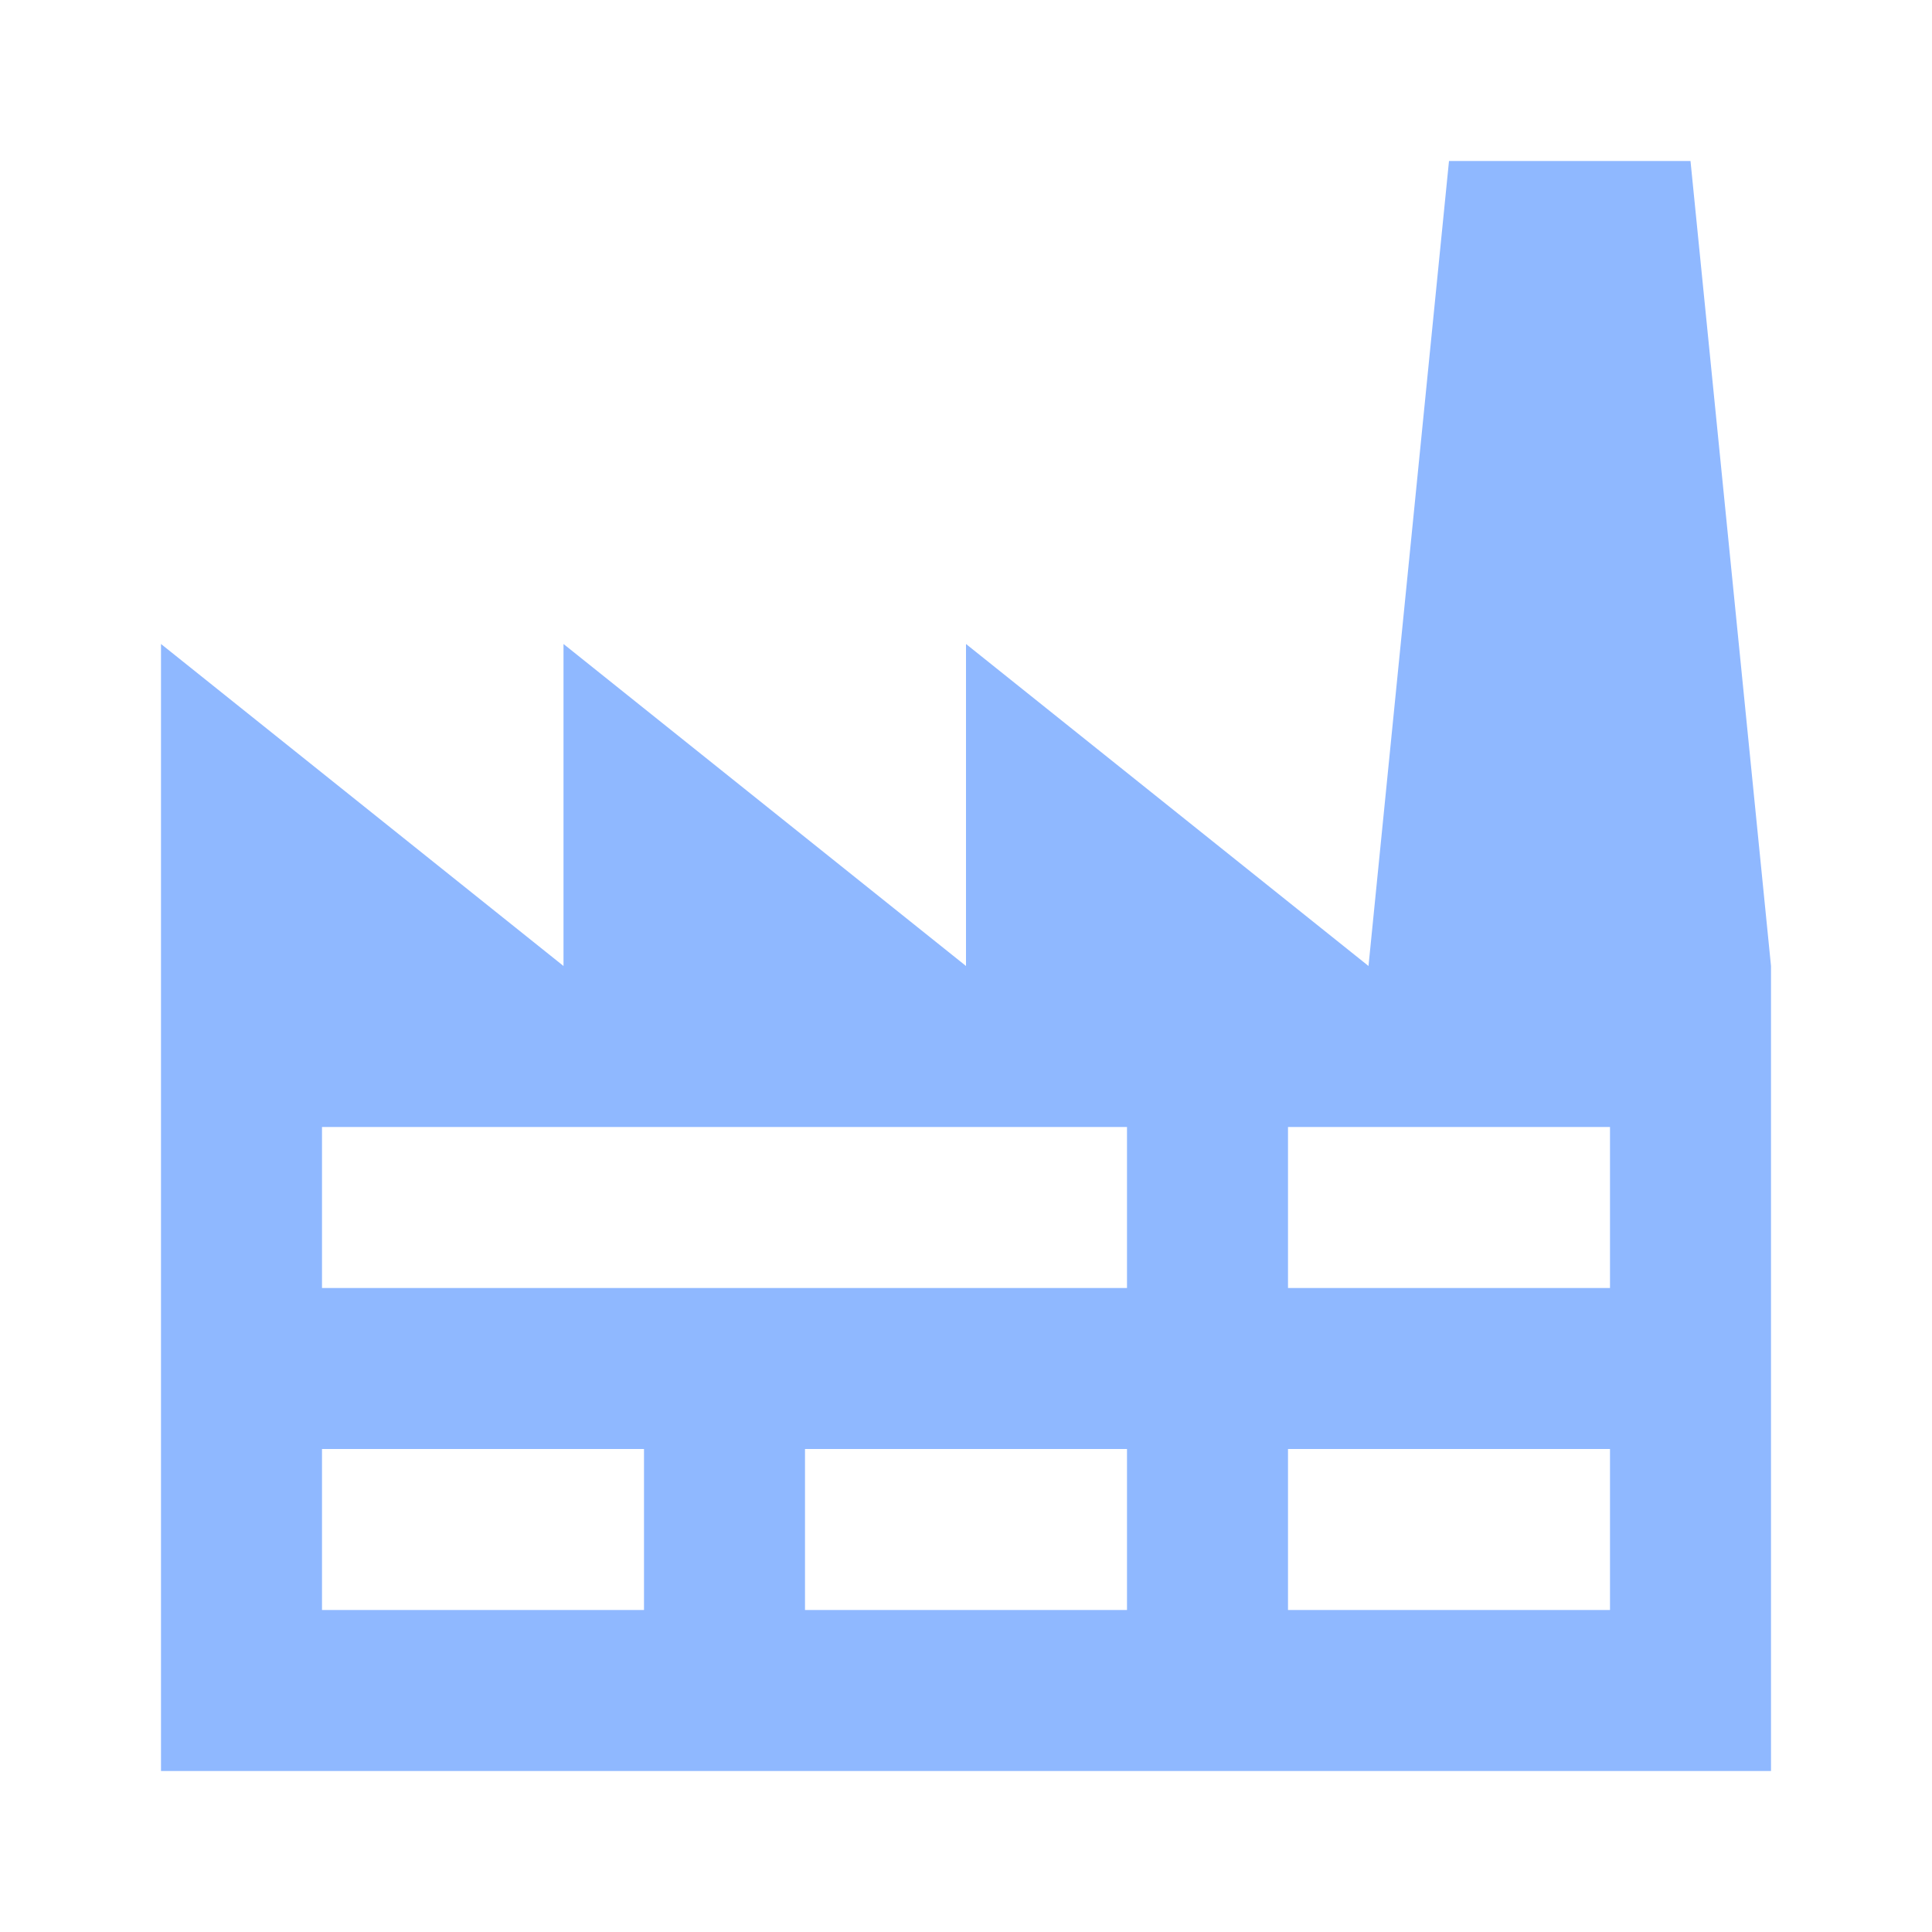
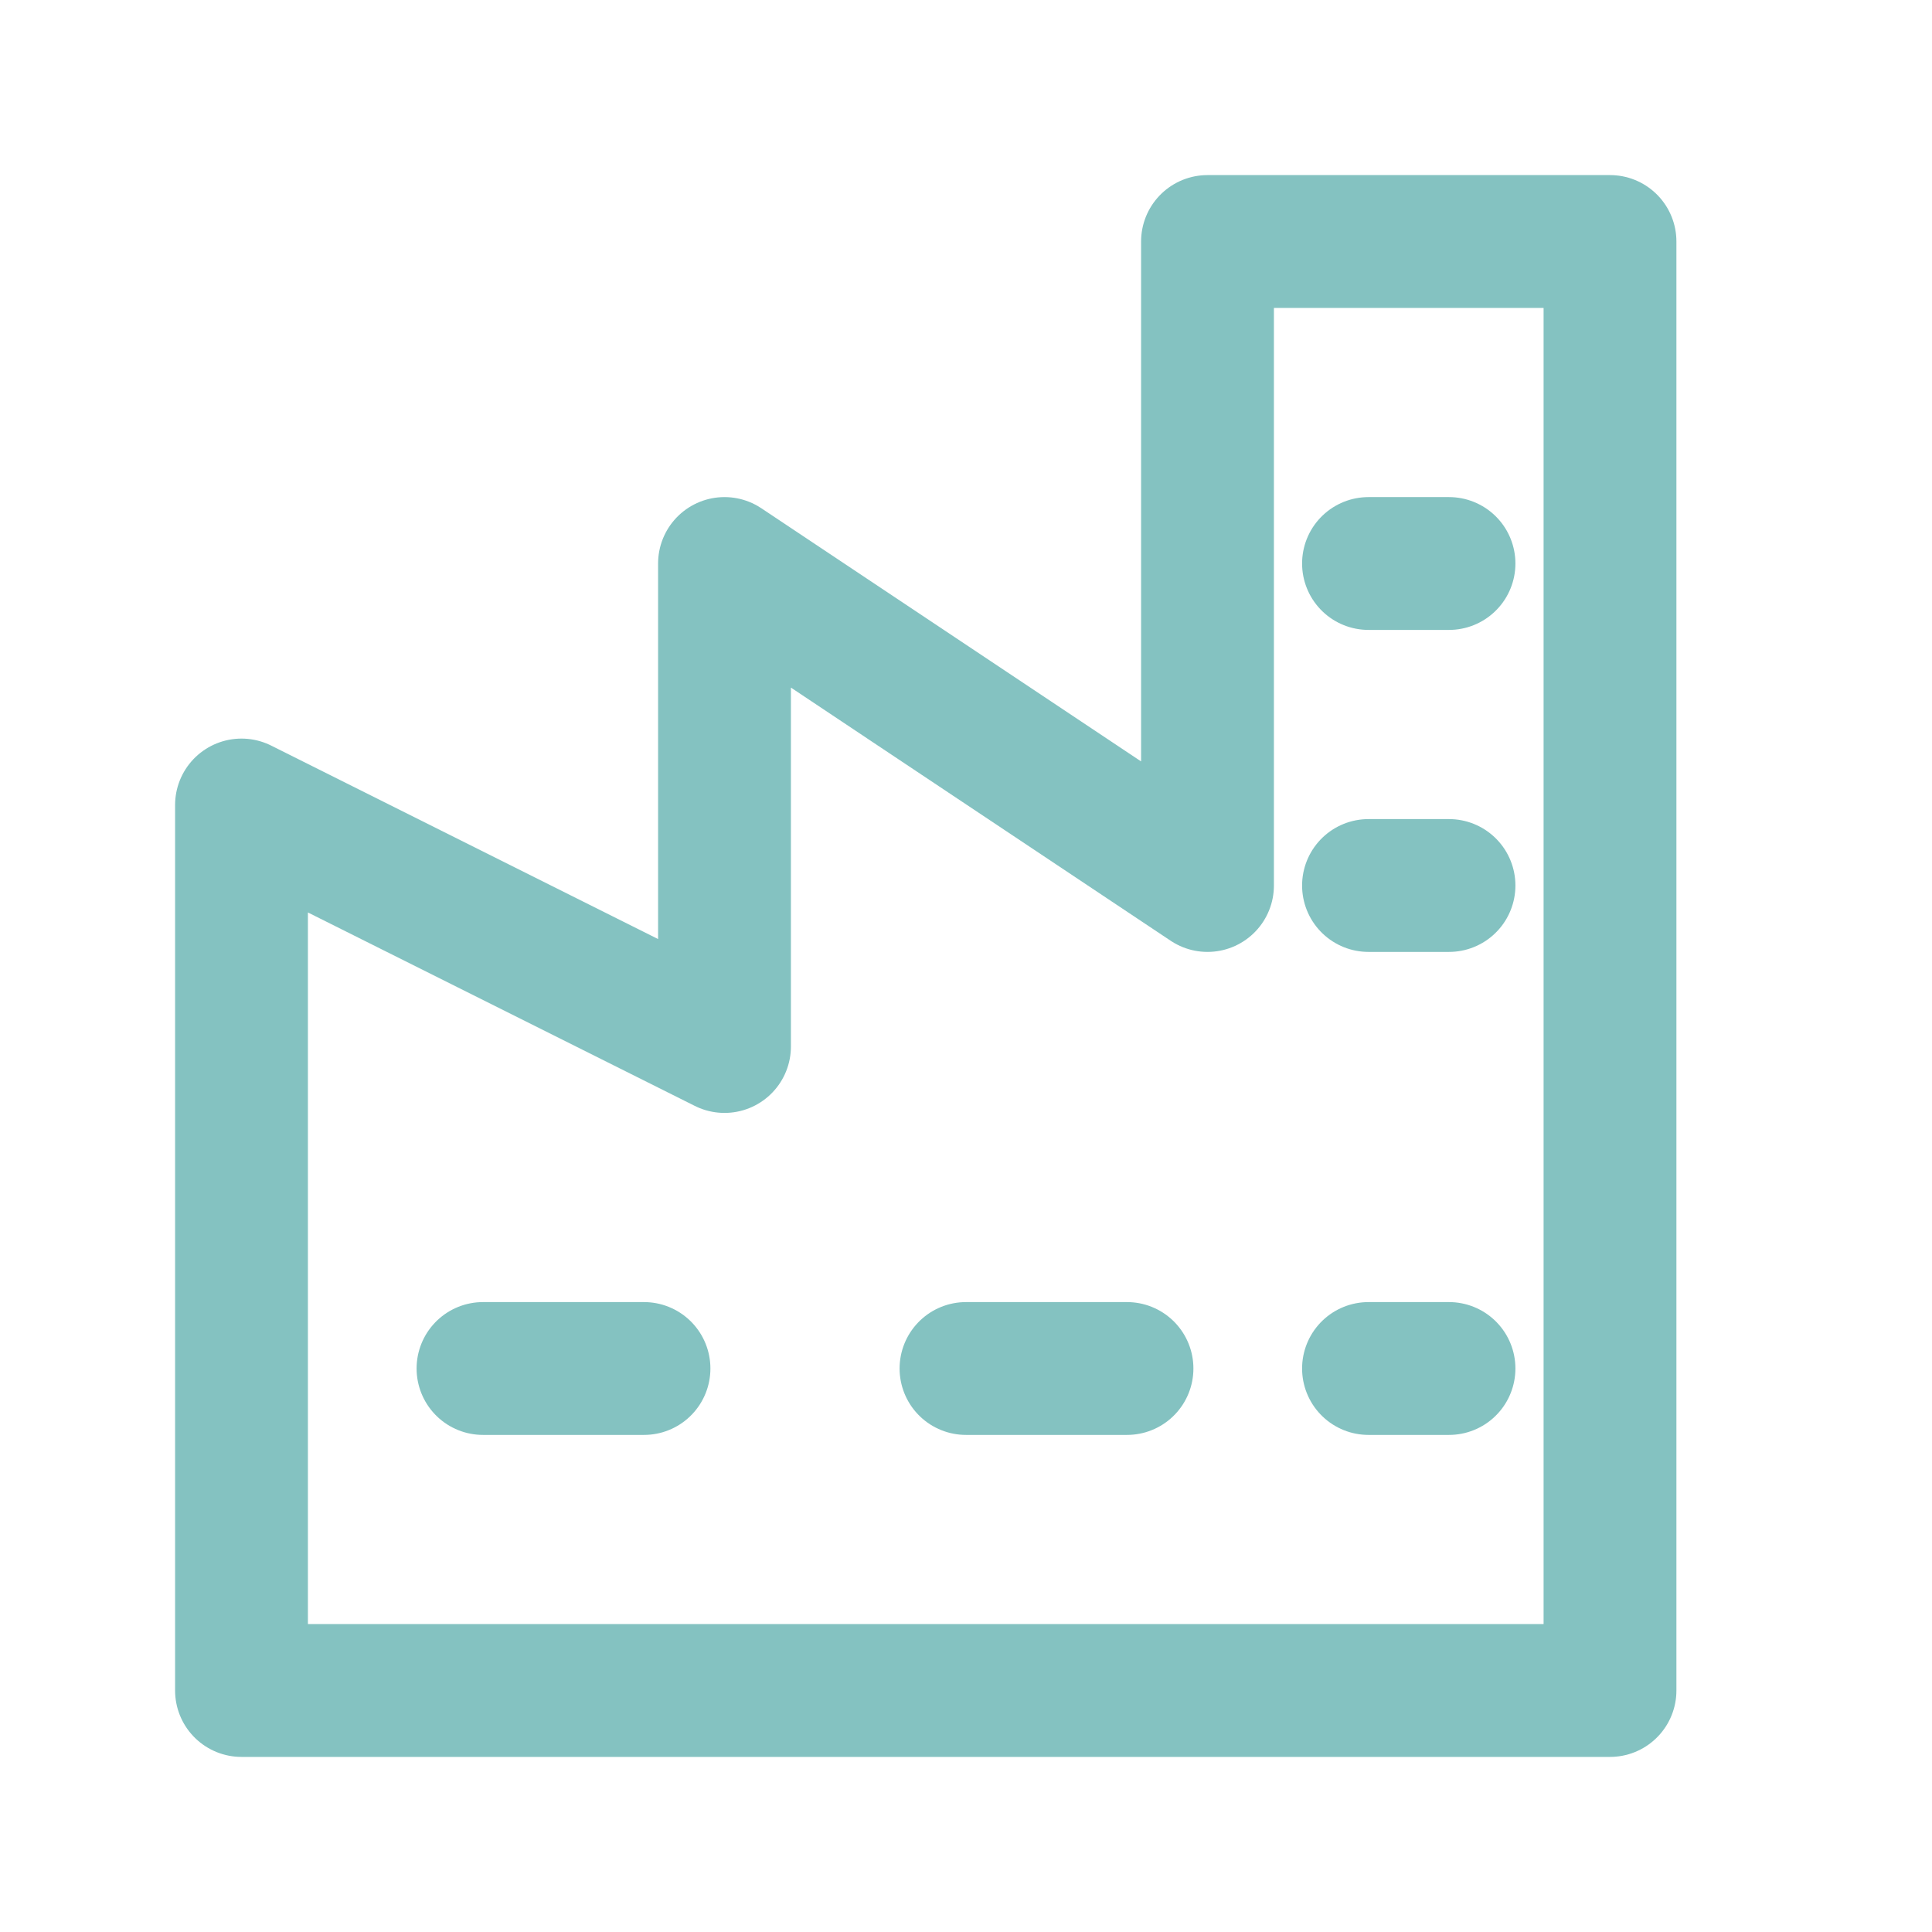
- <svg xmlns="http://www.w3.org/2000/svg" width="1em" height="1em" viewBox="0 0 24 24">
-   <path fill="#8fb8ff" d="M4 18v2h4v-2zm0-4v2h10v-2zm6 4v2h4v-2zm6-4v2h4v-2zm0 4v2h4v-2zM2 22V8l5 4V8l5 4V8l5 4l1-10h3l1 10v10z" />
+ <svg xmlns="http://www.w3.org/2000/svg" width="1em" height="1em" viewBox="0 0 24 24" fill="none" stroke="#84c2c1" stroke-width="1.65" stroke-linecap="round" stroke-linejoin="round">
+   <path d="M3 21V10l6 3V7l6 4V3h5v18H3Z" />
+   <path d="M6 17h2m4 0h2m3-10h1m-1 4h1m-1 6h1" />
</svg>
